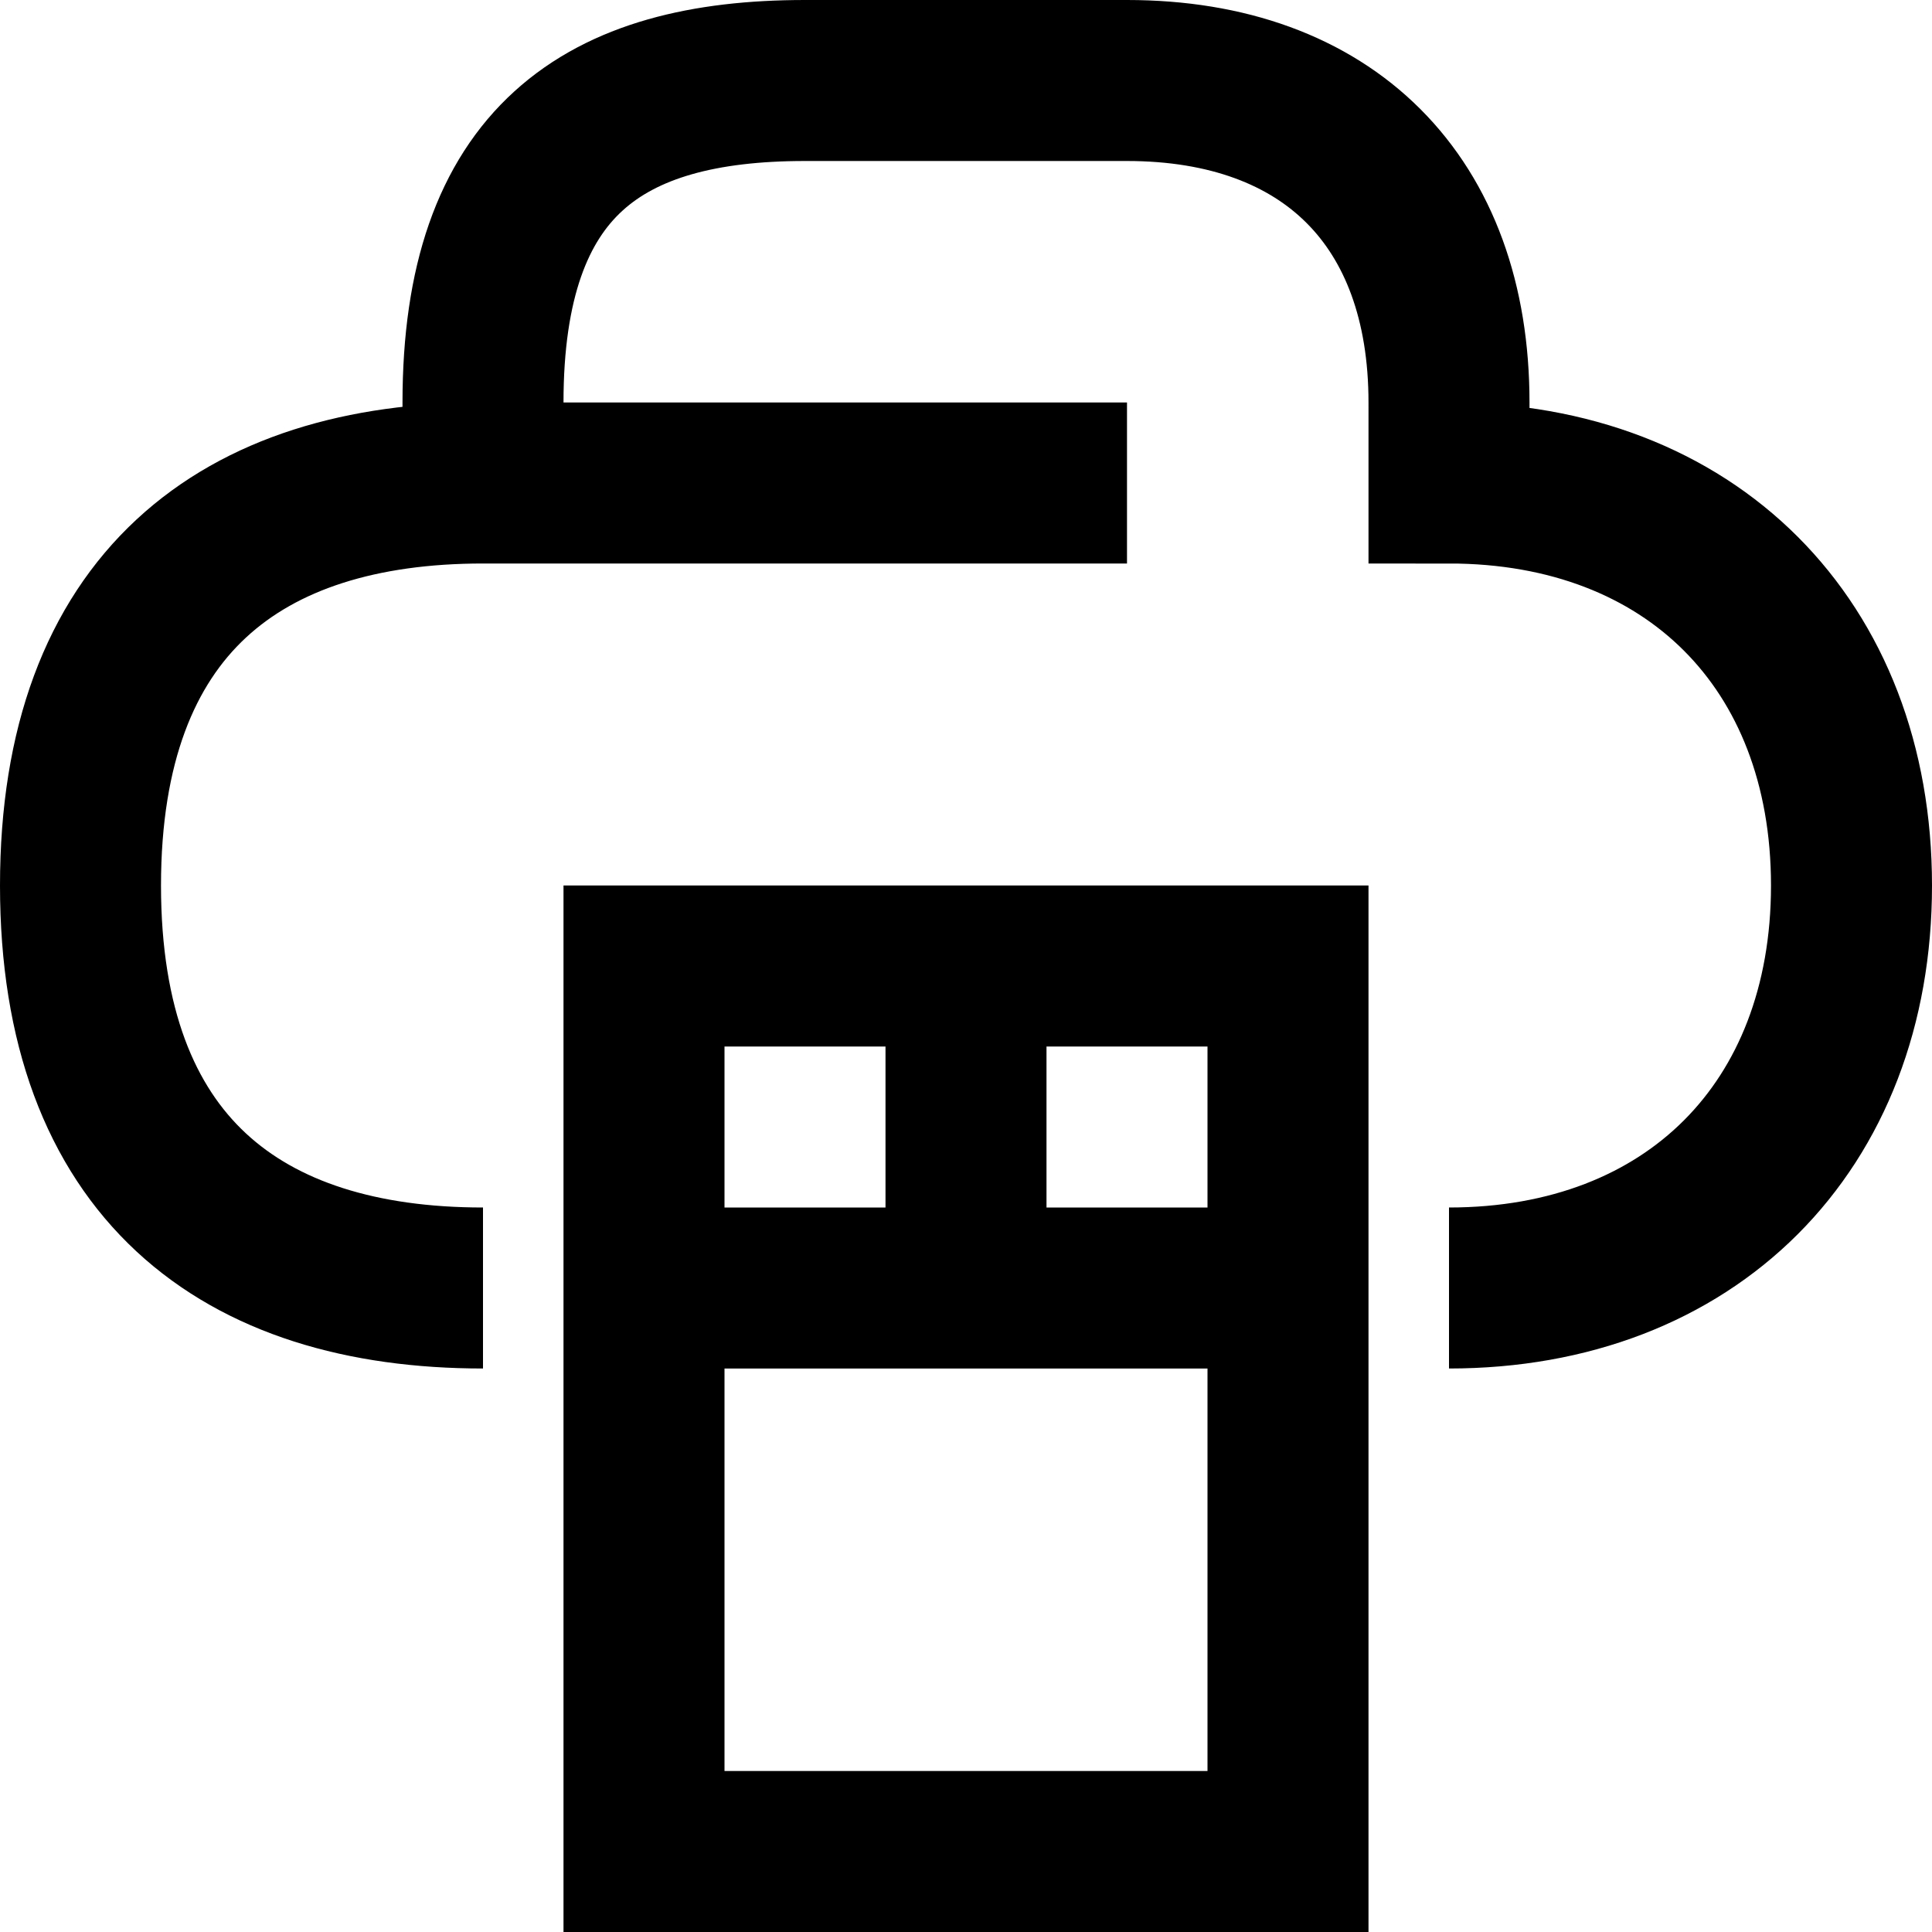
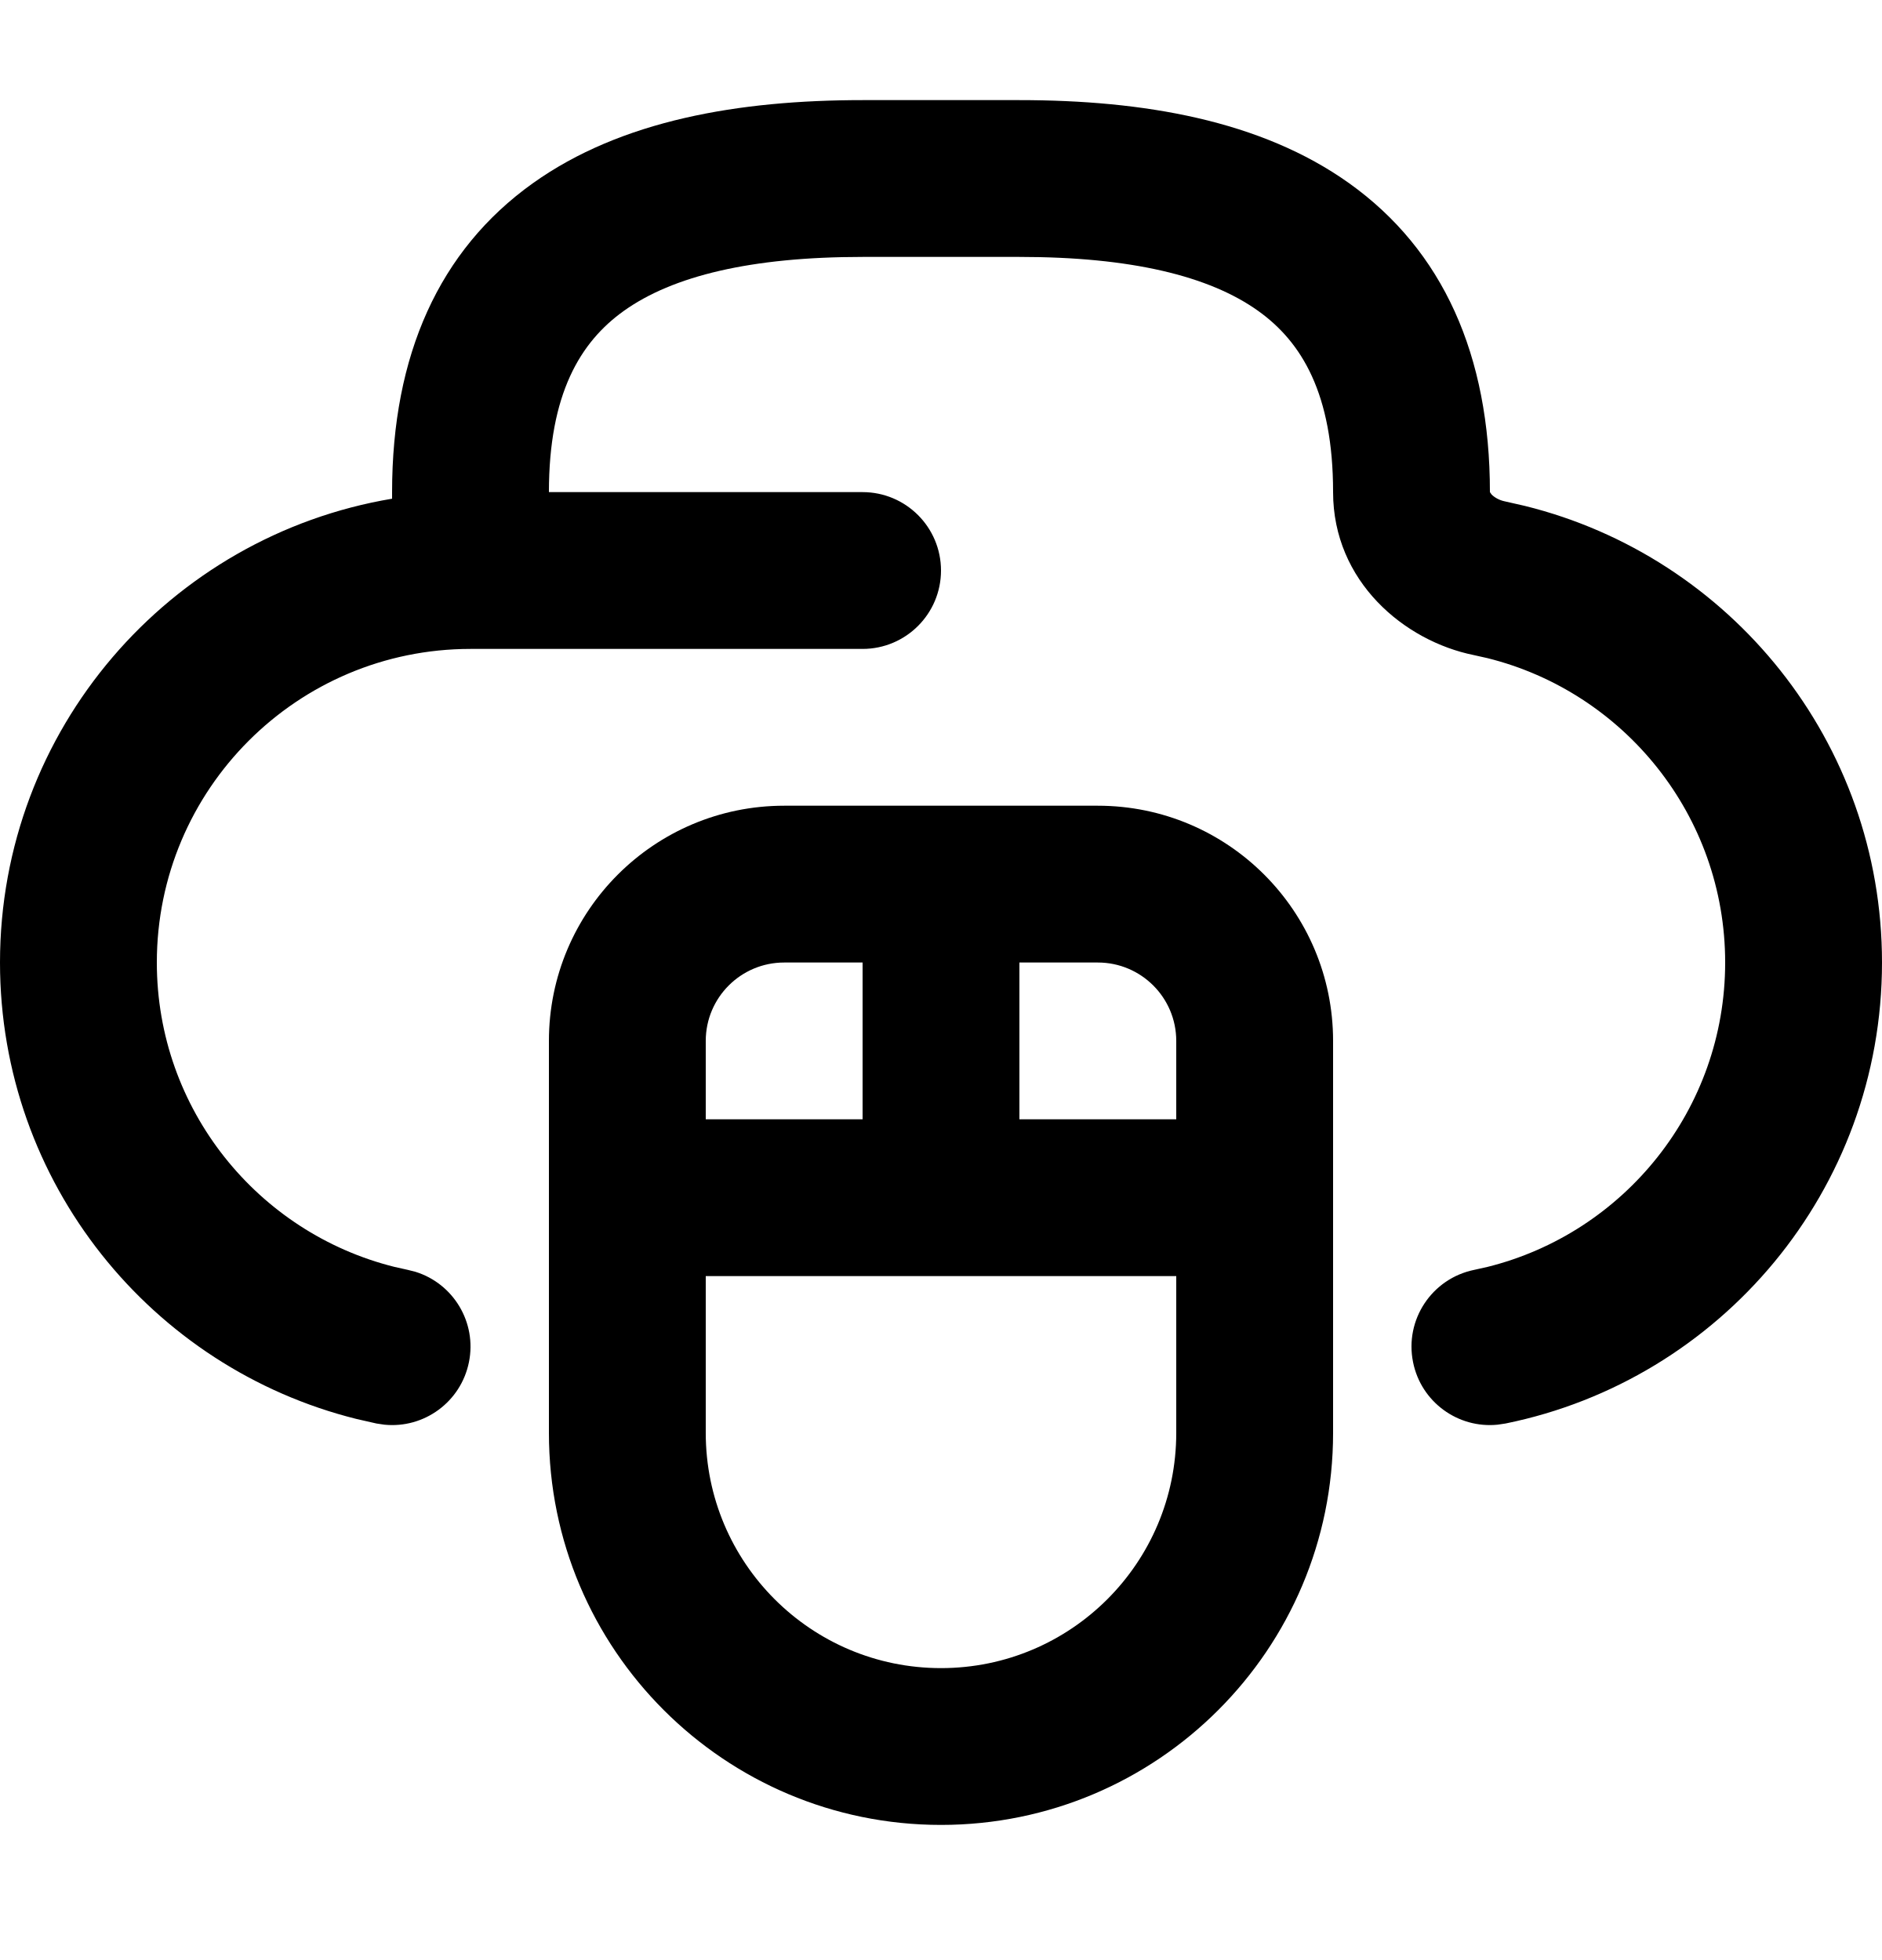
- <svg xmlns="http://www.w3.org/2000/svg" width="24" height="24" viewBox="0 0 24 24">
-   <path fill="none" stroke="#000" stroke-width="2" d="M8,23 L16,23 L16,12 L8,12 L8,23 Z M8,16 L16,16 M12,12 L12,16 M6,6 L6,5 C6,2 7.5,1 10,1 L14,1 C16.5,1 18,2.5 18,5 L18,6 C21,6 23,8 23,11 C23,14 21,16 18,16 M14,6 L6,6 C3,6 1,7.5 1,11 C1,14.5 3,16 6,16" />
+ <svg xmlns="http://www.w3.org/2000/svg" width="24" height="25" viewBox="0 0 24 25" fill="none">
+   <path fill-rule="evenodd" clip-rule="evenodd" d="M14 10.277C15.657 10.277 17 11.62 17 13.277V18.277C17 21.038 14.761 23.277 12 23.277C9.239 23.277 7 21.038 7 18.277V13.277C7 11.62 8.343 10.277 10 10.277H14ZM9 18.277C9 19.934 10.343 21.277 12 21.277C13.657 21.277 15 19.934 15 18.277V16.277H9V18.277ZM10 12.277C9.448 12.277 9 12.725 9 13.277V14.277H11V12.277H10ZM13 14.277H15V13.277C15 12.725 14.552 12.277 14 12.277H13V14.277Z" fill="#000" />
+   <path d="M13 1.277C14.577 1.277 16.079 1.533 17.206 2.338C18.4 3.191 19 4.53 19 6.277L19.021 6.307C19.055 6.342 19.116 6.38 19.191 6.395L19.446 6.453C22.061 7.1 24 9.461 24 12.277C24 15.181 21.938 17.601 19.199 18.157L19.098 18.172C18.593 18.223 18.122 17.883 18.02 17.375C17.91 16.834 18.26 16.307 18.801 16.197L18.971 16.159C20.711 15.725 22 14.15 22 12.277C22 10.402 20.708 8.826 18.966 8.394L18.796 8.356C17.91 8.177 17 7.419 17 6.277C17 5.023 16.6 4.362 16.044 3.965C15.421 3.52 14.423 3.277 13 3.277H11C9.577 3.277 8.579 3.52 7.956 3.965C7.4 4.362 7 5.023 7 6.277H11C11.552 6.277 12 6.725 12 7.277C12 7.829 11.552 8.277 11 8.277H6C3.791 8.277 2 10.068 2 12.277C2 14.15 3.289 15.725 5.029 16.159L5.199 16.197L5.298 16.222C5.782 16.372 6.083 16.868 5.98 17.375C5.877 17.883 5.407 18.223 4.902 18.172L4.801 18.157L4.546 18.099C1.935 17.449 0 15.09 0 12.277C0 9.304 2.162 6.837 5 6.361V6.277C5 4.53 5.6 3.191 6.794 2.338C7.921 1.533 9.423 1.277 11 1.277H13Z" fill="#000" />
</svg>
